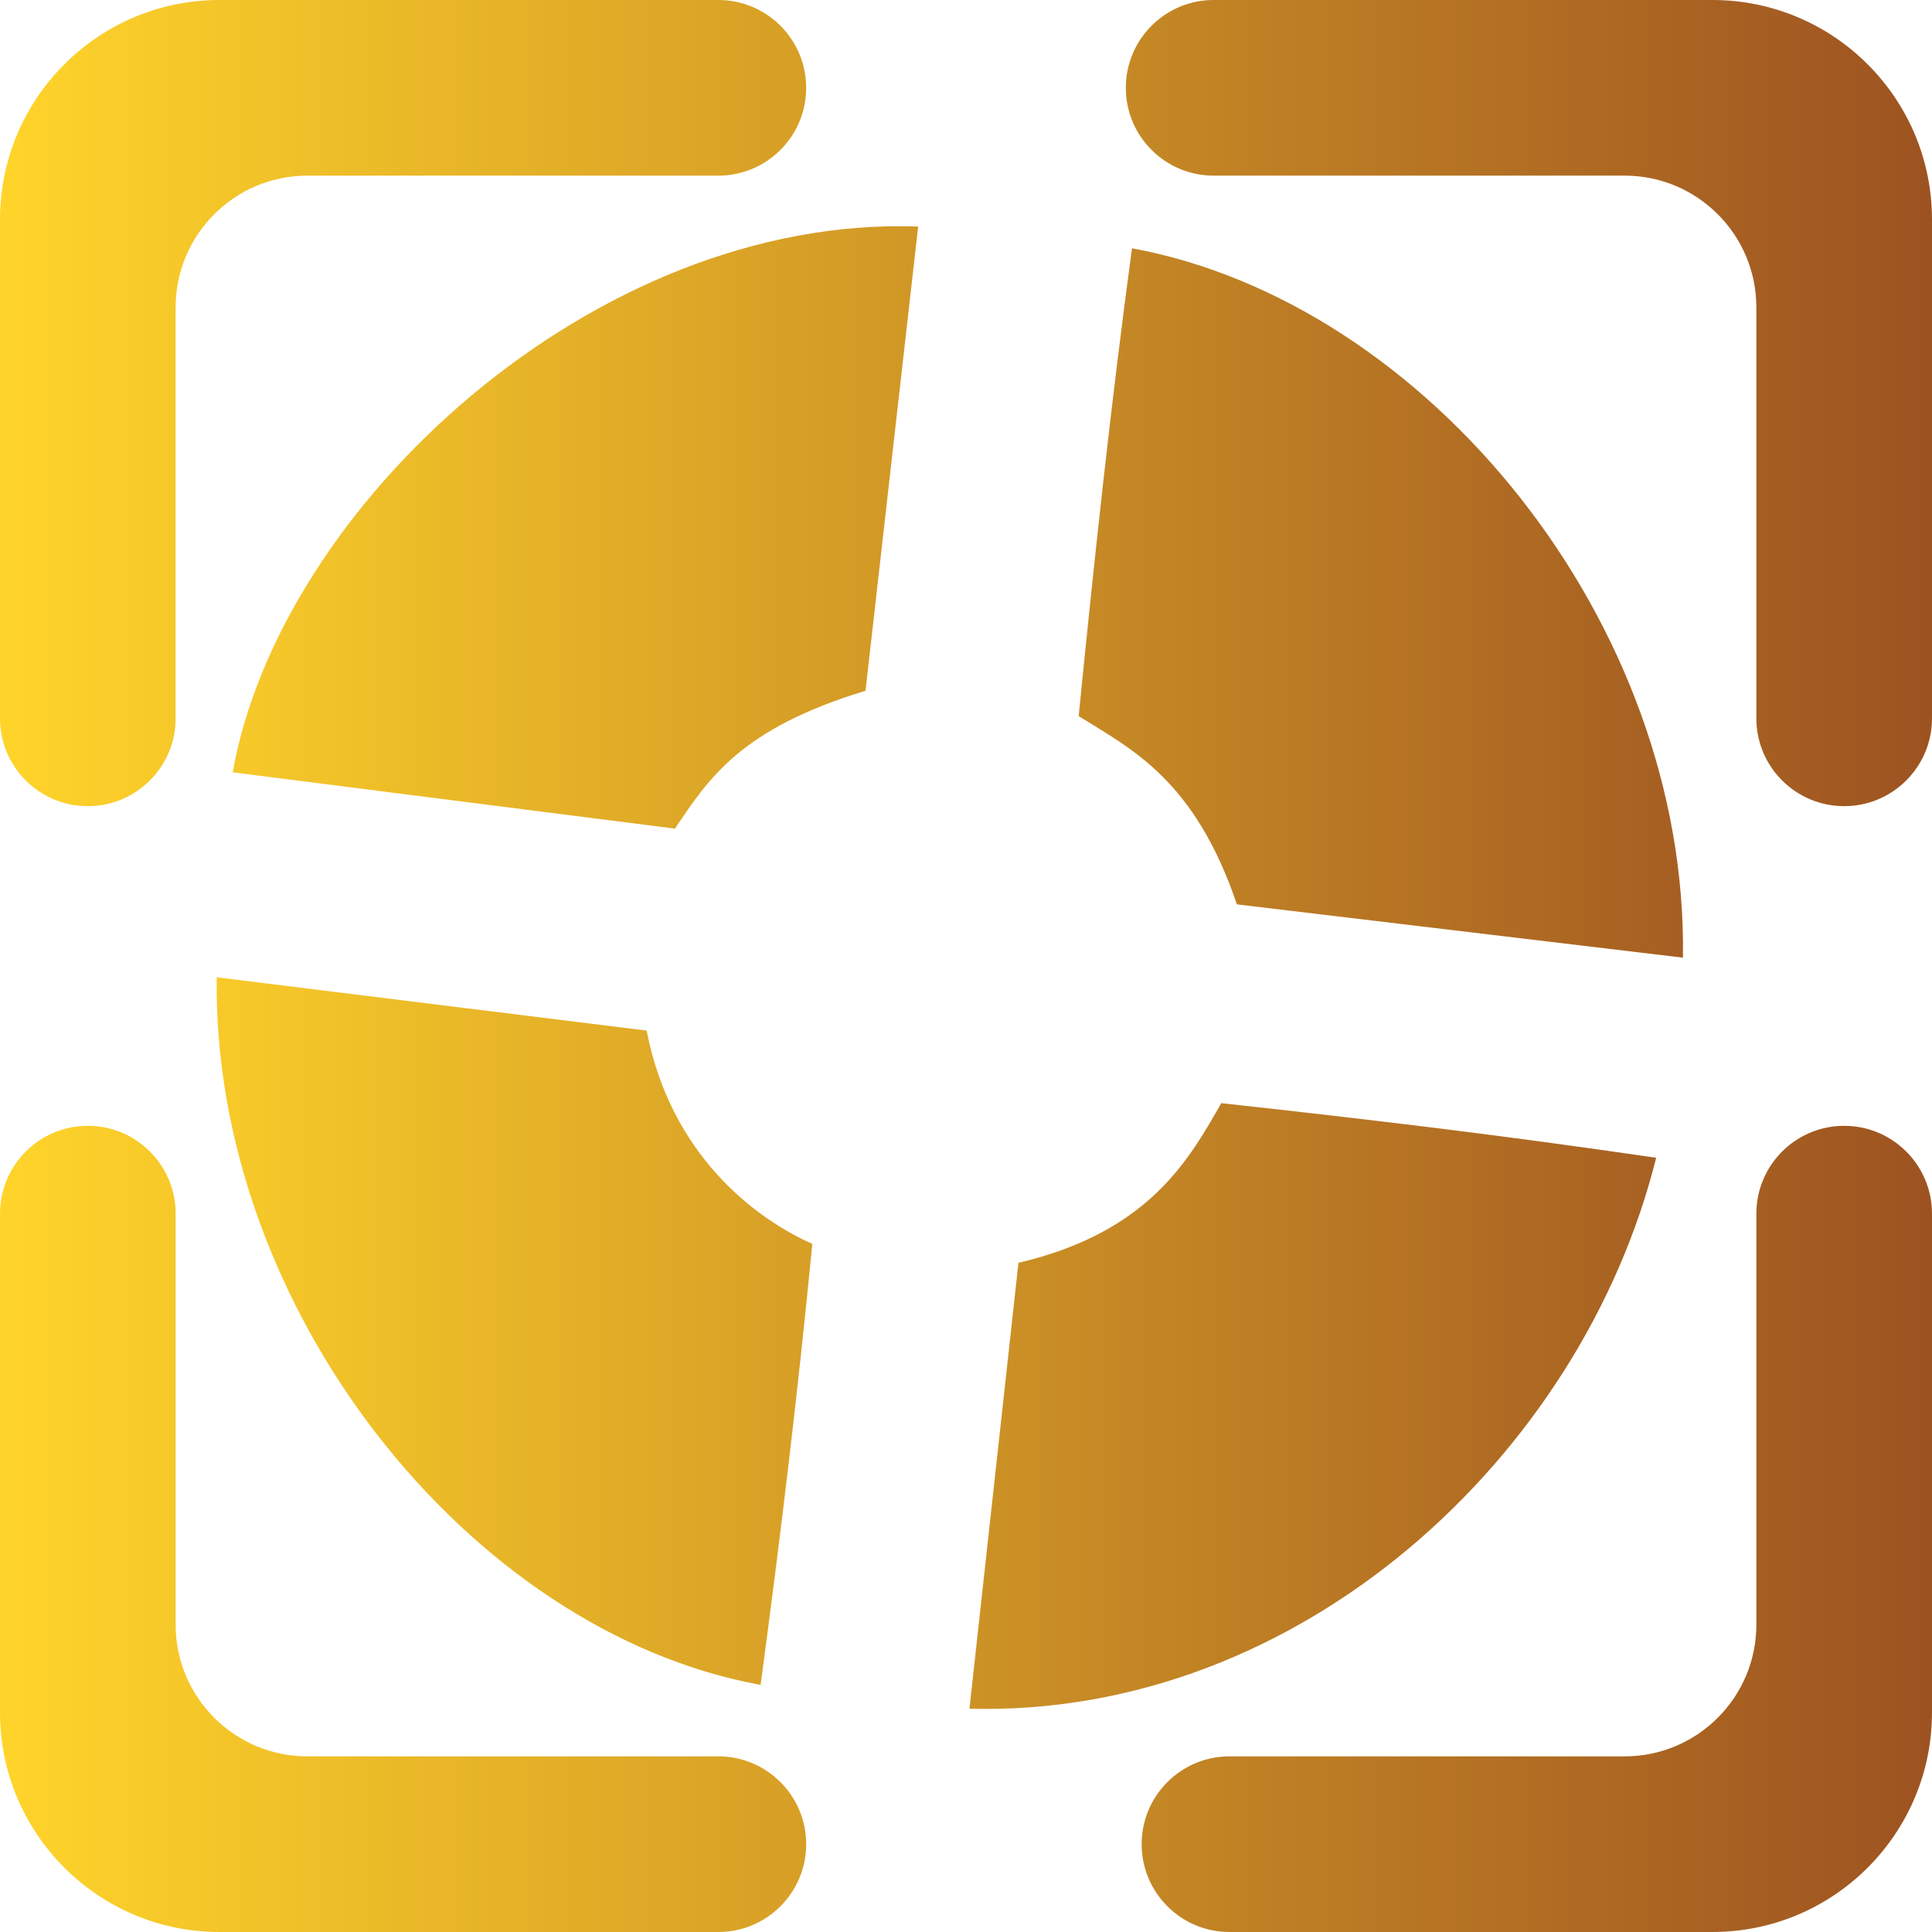
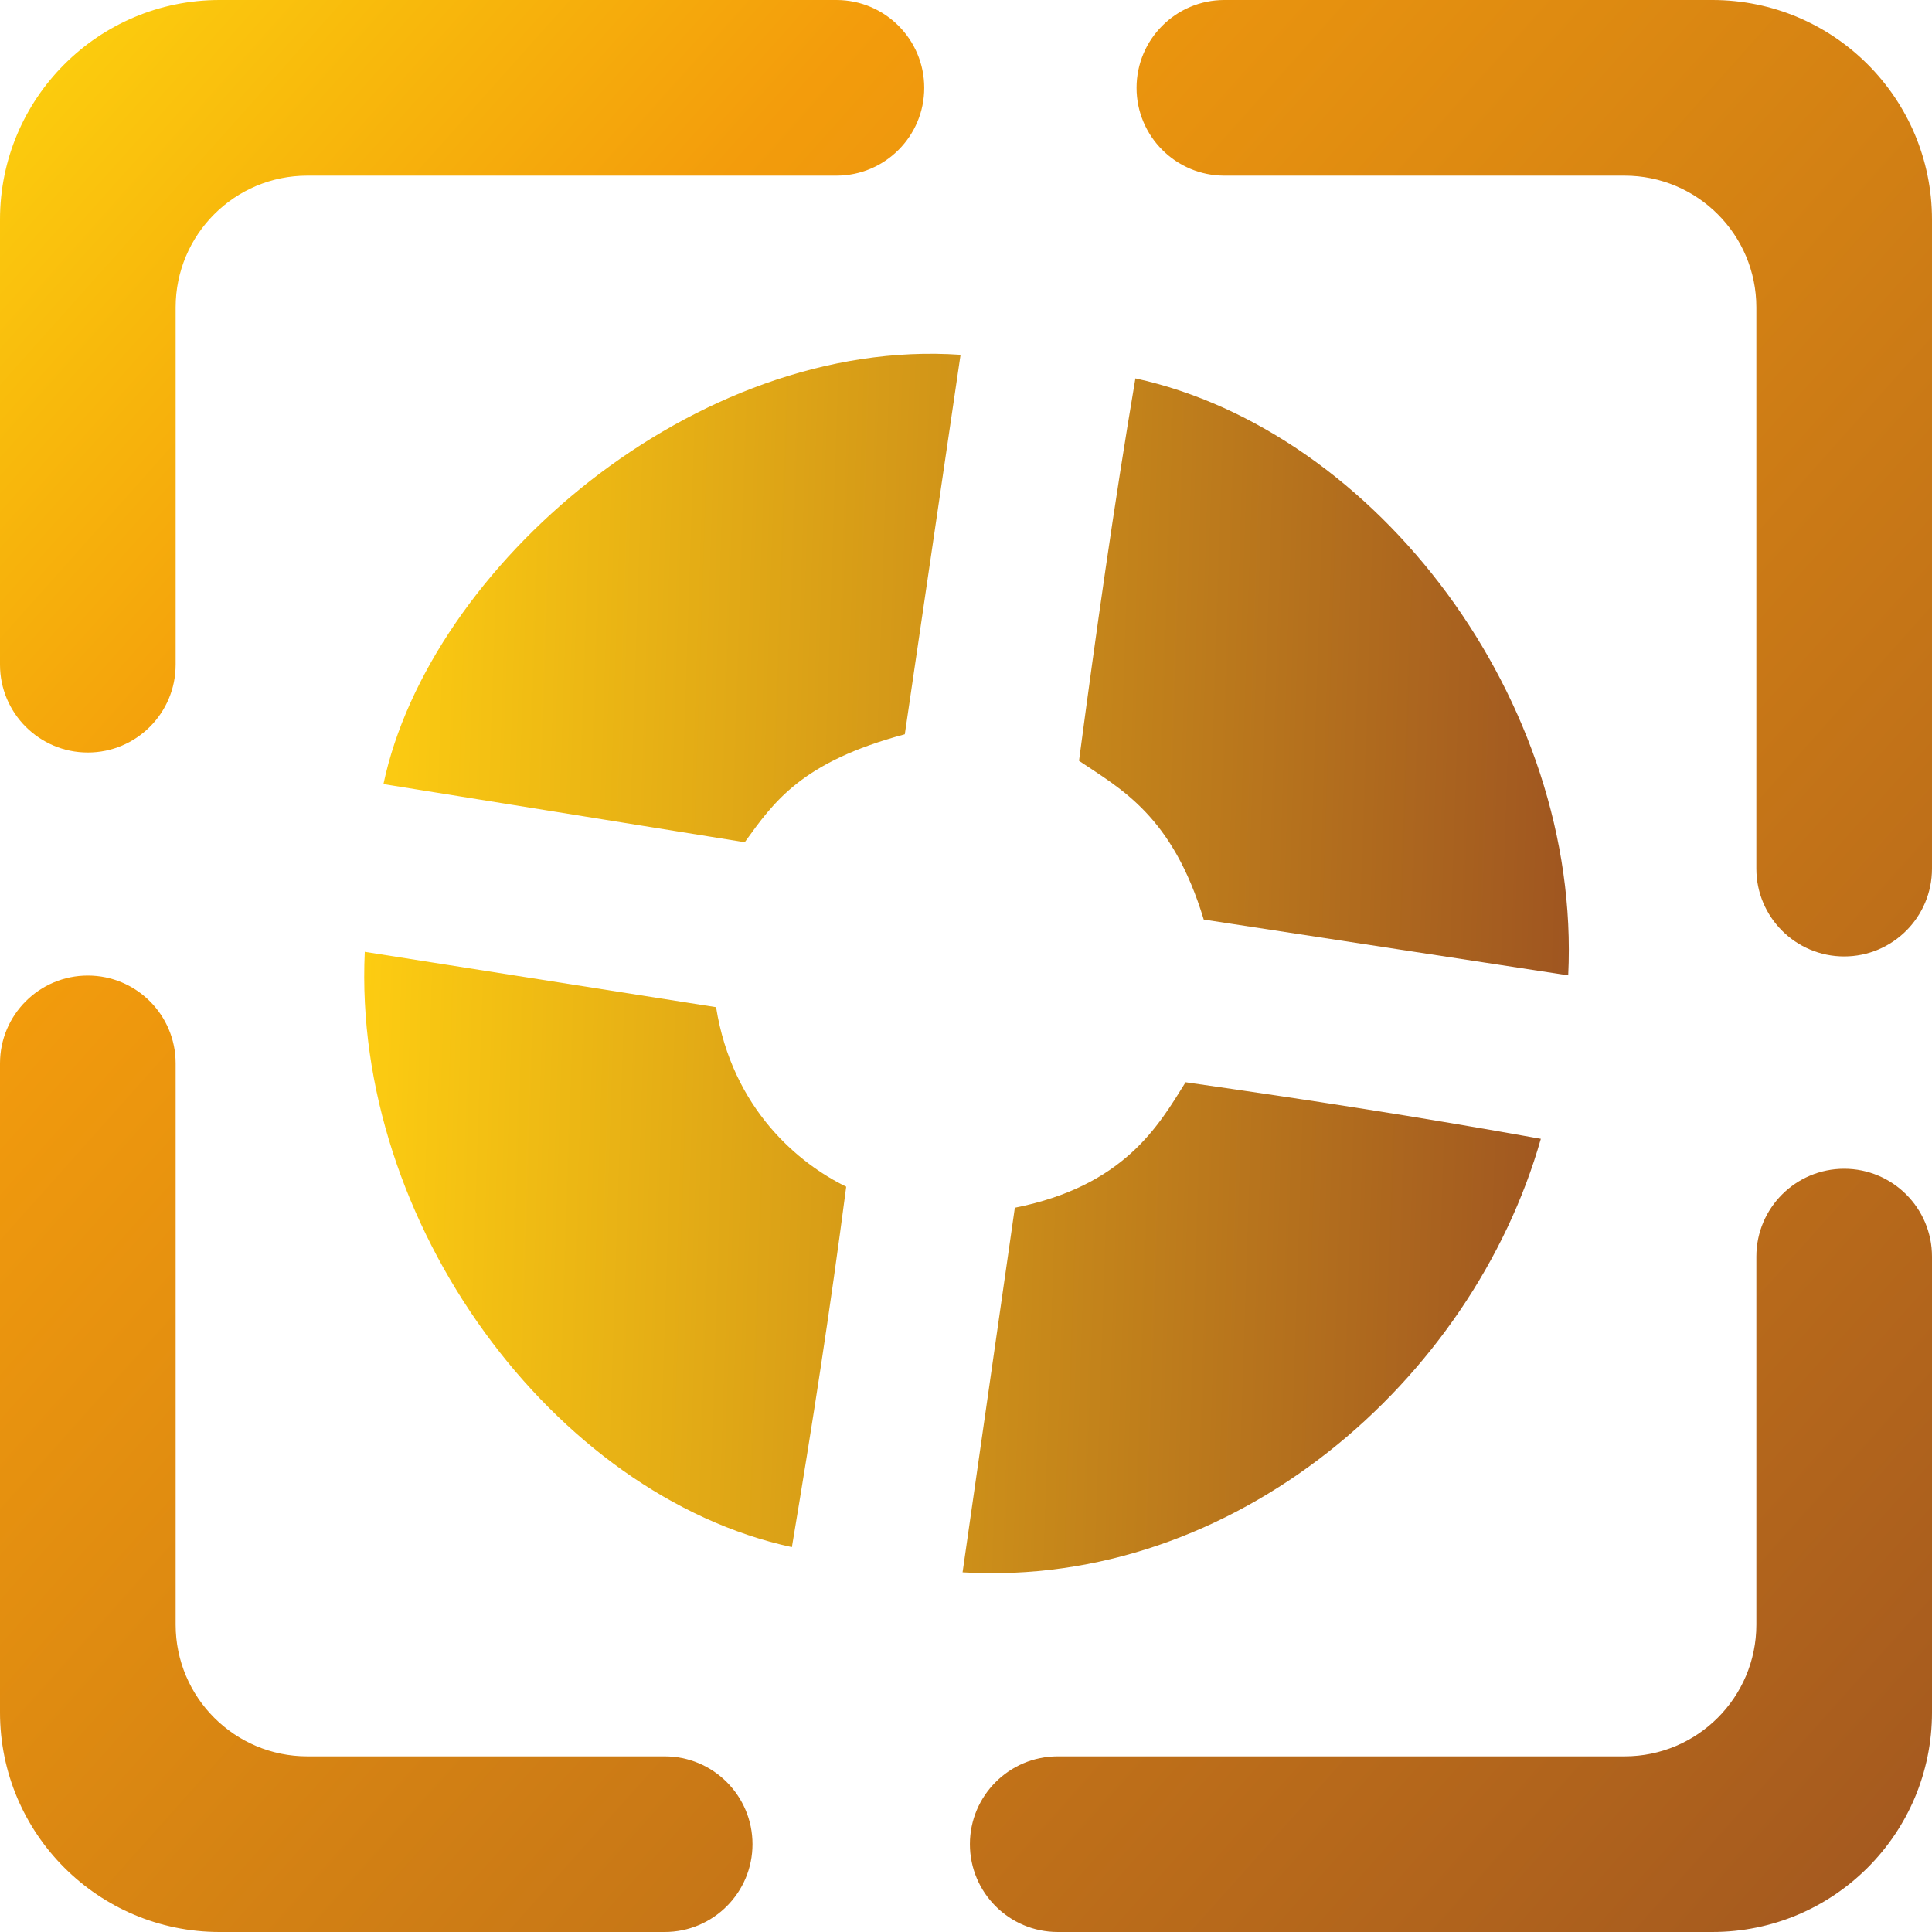
<svg xmlns="http://www.w3.org/2000/svg" xmlns:xlink="http://www.w3.org/1999/xlink" version="1.1" id="svg1" width="360" height="360" viewBox="0 0 360 360" xml:space="preserve">
  <defs id="defs1">
+     <linearGradient id="linearGradient8">
+       <stop style="stop-color:#ffcf11;stop-opacity:1;" offset="0" id="stop9" />
+       <stop style="stop-color:#9d5321;stop-opacity:1;" offset="1" id="stop10" />
+     </linearGradient>
    <linearGradient id="linearGradient20">
-       <stop style="stop-color:#ffd42a;stop-opacity:1;" offset="0" id="stop20" />
+       <stop style="stop-color:#ffdf0d;stop-opacity:1;" offset="0" id="stop20" />
+       <stop style="stop-color:#f39c0c;stop-opacity:1;" offset="0.27" id="stop8" />
      <stop style="stop-color:#9d5321;stop-opacity:1;" offset="1" id="stop21" />
    </linearGradient>
    <linearGradient id="linearGradient5">
      <stop offset="0" style="stop-color:#ffd42a;stop-opacity:1" id="stop4" />
      <stop offset="1" style="stop-color:#9d5321;stop-opacity:1;" id="stop5" />
    </linearGradient>
    <linearGradient id="gradMain">
      <stop offset="0" style="stop-color:#ffd42a;stop-opacity:1" id="stop1" />
      <stop offset="1" style="stop-color:#ff2a7f;stop-opacity:1" id="stop2" />
    </linearGradient>
    <linearGradient xlink:href="#gradMain" id="gradFrame" x1="-371" y1="-31" x2="-44" y2="-31" gradientUnits="userSpaceOnUse" gradientTransform="translate(445.2134,208)" />
    <linearGradient xlink:href="#gradMain" id="gradFlower" x1="-24.342" y1="-16.319" x2="168.785" y2="-16.319" gradientUnits="userSpaceOnUse" gradientTransform="matrix(1.693193,0,0,1.757075,115.4283,205.6743)" />
    <linearGradient xlink:href="#gradMain" id="gradLetter" x1="-332.748" y1="-34.564" x2="-39.463" y2="-34.564" gradientUnits="userSpaceOnUse" gradientTransform="translate(438.902,208)" />
    <linearGradient xlink:href="#gradMain" id="gradNursery" x1="-51.684" y1="72.544" x2="67.392" y2="72.544" gradientUnits="userSpaceOnUse" />
-     <linearGradient xlink:href="#linearGradient5" id="linearGradient3" gradientUnits="userSpaceOnUse" gradientTransform="translate(386.3622,210.3622)" x1="-371" y1="-31" x2="-44" y2="-31" />
    <linearGradient xlink:href="#gradMain" id="gradFrame-5" x1="-371" y1="-31" x2="-44" y2="-31" gradientUnits="userSpaceOnUse" gradientTransform="translate(-83.35626,8.283669)" />
    <linearGradient xlink:href="#gradMain" id="gradFlower-0" x1="-24.342" y1="-16.319" x2="168.785" y2="-16.319" gradientUnits="userSpaceOnUse" />
    <linearGradient xlink:href="#gradMain" id="gradLetter-3" x1="-332.748" y1="-34.564" x2="-39.463" y2="-34.564" gradientUnits="userSpaceOnUse" gradientTransform="translate(384,208)" />
-     <linearGradient xlink:href="#linearGradient20" id="linearGradient21" x1="-467.356" y1="-19.716" x2="-107.356" y2="-19.716" gradientUnits="userSpaceOnUse" />
+     <linearGradient xlink:href="#linearGradient20" id="linearGradient2" gradientUnits="userSpaceOnUse" x1="-492.105" y1="-213.464" x2="-75.536" y2="158.475" gradientTransform="translate(467.3562,199.7163)" />
+     <linearGradient xlink:href="#linearGradient8" id="linearGradient10" x1="70.576" y1="178.149" x2="296.787" y2="178.149" gradientUnits="userSpaceOnUse" gradientTransform="matrix(1.03823,0.03418614,-0.03418614,1.03823,-4.519069,-11.67451)" />
  </defs>
-   <path d="m 120.494,192.034 c 4.462,23.07 20.075,34.937 30.868,39.749 -2.793,28.692 -5.806,53.478 -9.632,82.172 C 87.366,304.056 39.546,243.747 40.381,182.103 Z m 40.781,-63.318 c -23.238,7.053 -29.173,16.271 -35.509,25.685 L 43.363,143.911 C 52.145,94.322 110.788,40.045 171.087,42.215 Z m 69.204,39.8 c -7.921,-23.363 -19.716,-28.955 -29.482,-35.081 2.888,-29.058 5.999,-58.116 9.934,-87.174 55.047,10.14 103.629,69.746 102.657,132.186 z m -40.704,66.787 c 24.679,-5.764 31.99,-19.701 37.801,-29.747 28.736,3.158 52.298,5.983 81.023,10.178 -13.765,55.322 -66.13,104.272 -127.958,102.662 z" id="frame" style="fill:url(#linearGradient3)" />
-   <g style="isolation:isolate;fill:url(#linearGradient21)" id="g20" transform="translate(467.3562,199.7163)">
-     <path d="m -434.629,-65.862 v 0 c 0,9.033 -7.331,16.364 -16.364,16.364 v 0 c -9.033,0 -16.364,-7.331 -16.364,-16.364 v 0 -92.945 c 0,-22.582 18.327,-40.909 40.909,-40.909 h 92.945 v 0 c 9.033,0 16.364,7.331 16.364,16.364 v 0 c 0,9.033 -7.331,16.364 -16.364,16.364 v 0 h -76.582 c -13.549,0 -24.545,10.996 -24.545,24.545 z m 193.418,-101.127 v 0 c -9.033,0 -16.364,-7.331 -16.364,-16.364 v 0 c 0,-9.033 7.331,-16.364 16.364,-16.364 v 0 h 92.945 c 22.582,0 40.909,18.327 40.909,40.909 v 92.945 0 c 0,9.033 -7.331,16.364 -16.364,16.364 v 0 c -9.033,0 -16.364,-7.331 -16.364,-16.364 v 0 -76.582 c 0,-13.549 -10.996,-24.545 -24.545,-24.545 z m 101.127,193.418 v 0 c 0,-9.033 7.331,-16.364 16.364,-16.364 v 0 c 9.033,0 16.364,7.331 16.364,16.364 v 0 92.945 c 0,22.582 -18.327,40.909 -40.909,40.909 h -90 v 0 c -9.033,0 -16.364,-7.331 -16.364,-16.364 v 0 c 0,-9.033 7.331,-16.364 16.364,-16.364 v 0 h 73.636 c 13.549,0 24.545,-10.996 24.545,-24.545 z M -333.502,127.556 v 0 c 9.033,0 16.364,7.331 16.364,16.364 v 0 c 0,9.033 -7.331,16.364 -16.364,16.364 v 0 h -92.945 c -22.582,0 -40.909,-18.327 -40.909,-40.909 v -92.945 0 c 0,-9.033 7.331,-16.364 16.364,-16.364 v 0 c 9.033,0 16.364,7.331 16.364,16.364 v 0 76.582 c 0,13.549 10.996,24.545 24.545,24.545 z" id="frame-6" style="fill:url(#linearGradient21)" />
-   </g>
+   <path d="m 133.429,187.672 c 3.037,19.05 15.526,29.208 24.251,33.449 -3.067,23.467 -6.208,43.723 -10.123,67.163 -44.334,-9.591 -81.937,-60.367 -79.586,-110.924 z m 35.169,-50.851 c -19.255,5.159 -24.374,12.562 -29.826,20.116 L 71.45,146.103 C 79.995,105.652 129.573,62.701 178.985,66.111 Z m 55.701,34.526 c -5.867,-19.384 -15.393,-24.291 -23.24,-29.581 3.154,-23.764 6.492,-47.522 10.505,-71.258 44.888,9.807 83.135,60.026 80.65,111.233 z m -35.199,53.7 c 20.403,-4.063 26.777,-15.301 31.817,-23.386 23.49,3.368 42.745,6.322 66.198,10.54 -12.788,45.02 -57.072,83.77 -107.753,80.778 z" id="frame" style="isolation:isolate;fill:url(#linearGradient10);stroke:none;stroke-width:10.3;stroke-linecap:round;stroke-linejoin:round;stroke-dasharray:none;stroke-opacity:1" />
+   <path d="m 32.727,123.855 c 0,9.033 -7.331,16.364 -16.364,16.364 C 7.331,140.218 0,132.887 0,123.855 V 40.909 C 0,18.327 18.327,0 40.909,0 h 114.945 c 9.033,0 16.364,7.331 16.364,16.364 0,9.033 -7.331,16.363 -16.364,16.363 H 57.273 c -13.549,0 -24.545,10.996 -24.545,24.545 0,25.527 0,41.055 0,66.582 z M 228.145,32.727 c -9.033,0 -16.364,-7.331 -16.364,-16.364 C 211.782,7.331 219.113,0 228.145,0 h 90.945 c 22.582,0 40.909,18.327 40.909,40.909 v 120.945 c 0,9.033 -7.331,16.364 -16.364,16.364 -9.033,0 -16.364,-7.331 -16.364,-16.364 V 57.273 c 0,-13.549 -10.996,-24.545 -24.545,-24.545 z m 99.127,201.418 c 0,-9.033 7.331,-16.364 16.364,-16.364 9.033,0 16.364,7.331 16.364,16.364 v 84.945 c 0,22.582 -18.327,40.909 -40.909,40.909 -30,0 -92,0 -122,0 -9.033,0 -16.364,-7.331 -16.364,-16.364 0,-9.033 7.331,-16.364 16.364,-16.364 24.545,0 81.091,0 105.636,0 13.549,0 24.545,-10.996 24.545,-24.545 z m -203.418,93.127 c 9.033,0 16.364,7.331 16.364,16.364 0,9.033 -7.331,16.364 -16.364,16.364 -30.982,0 -51.964,0 -82.945,0 C 18.327,360 0,341.673 0,319.091 V 198.145 c 0,-9.033 7.331,-16.364 16.364,-16.364 9.033,0 16.364,7.331 16.364,16.364 0,25.527 0,79.055 0,104.582 0,13.549 10.996,24.545 24.545,24.545 25.527,0 41.055,0 66.582,0 z" id="frame-6" style="isolation:isolate;fill:url(#linearGradient2)" />
</svg>
